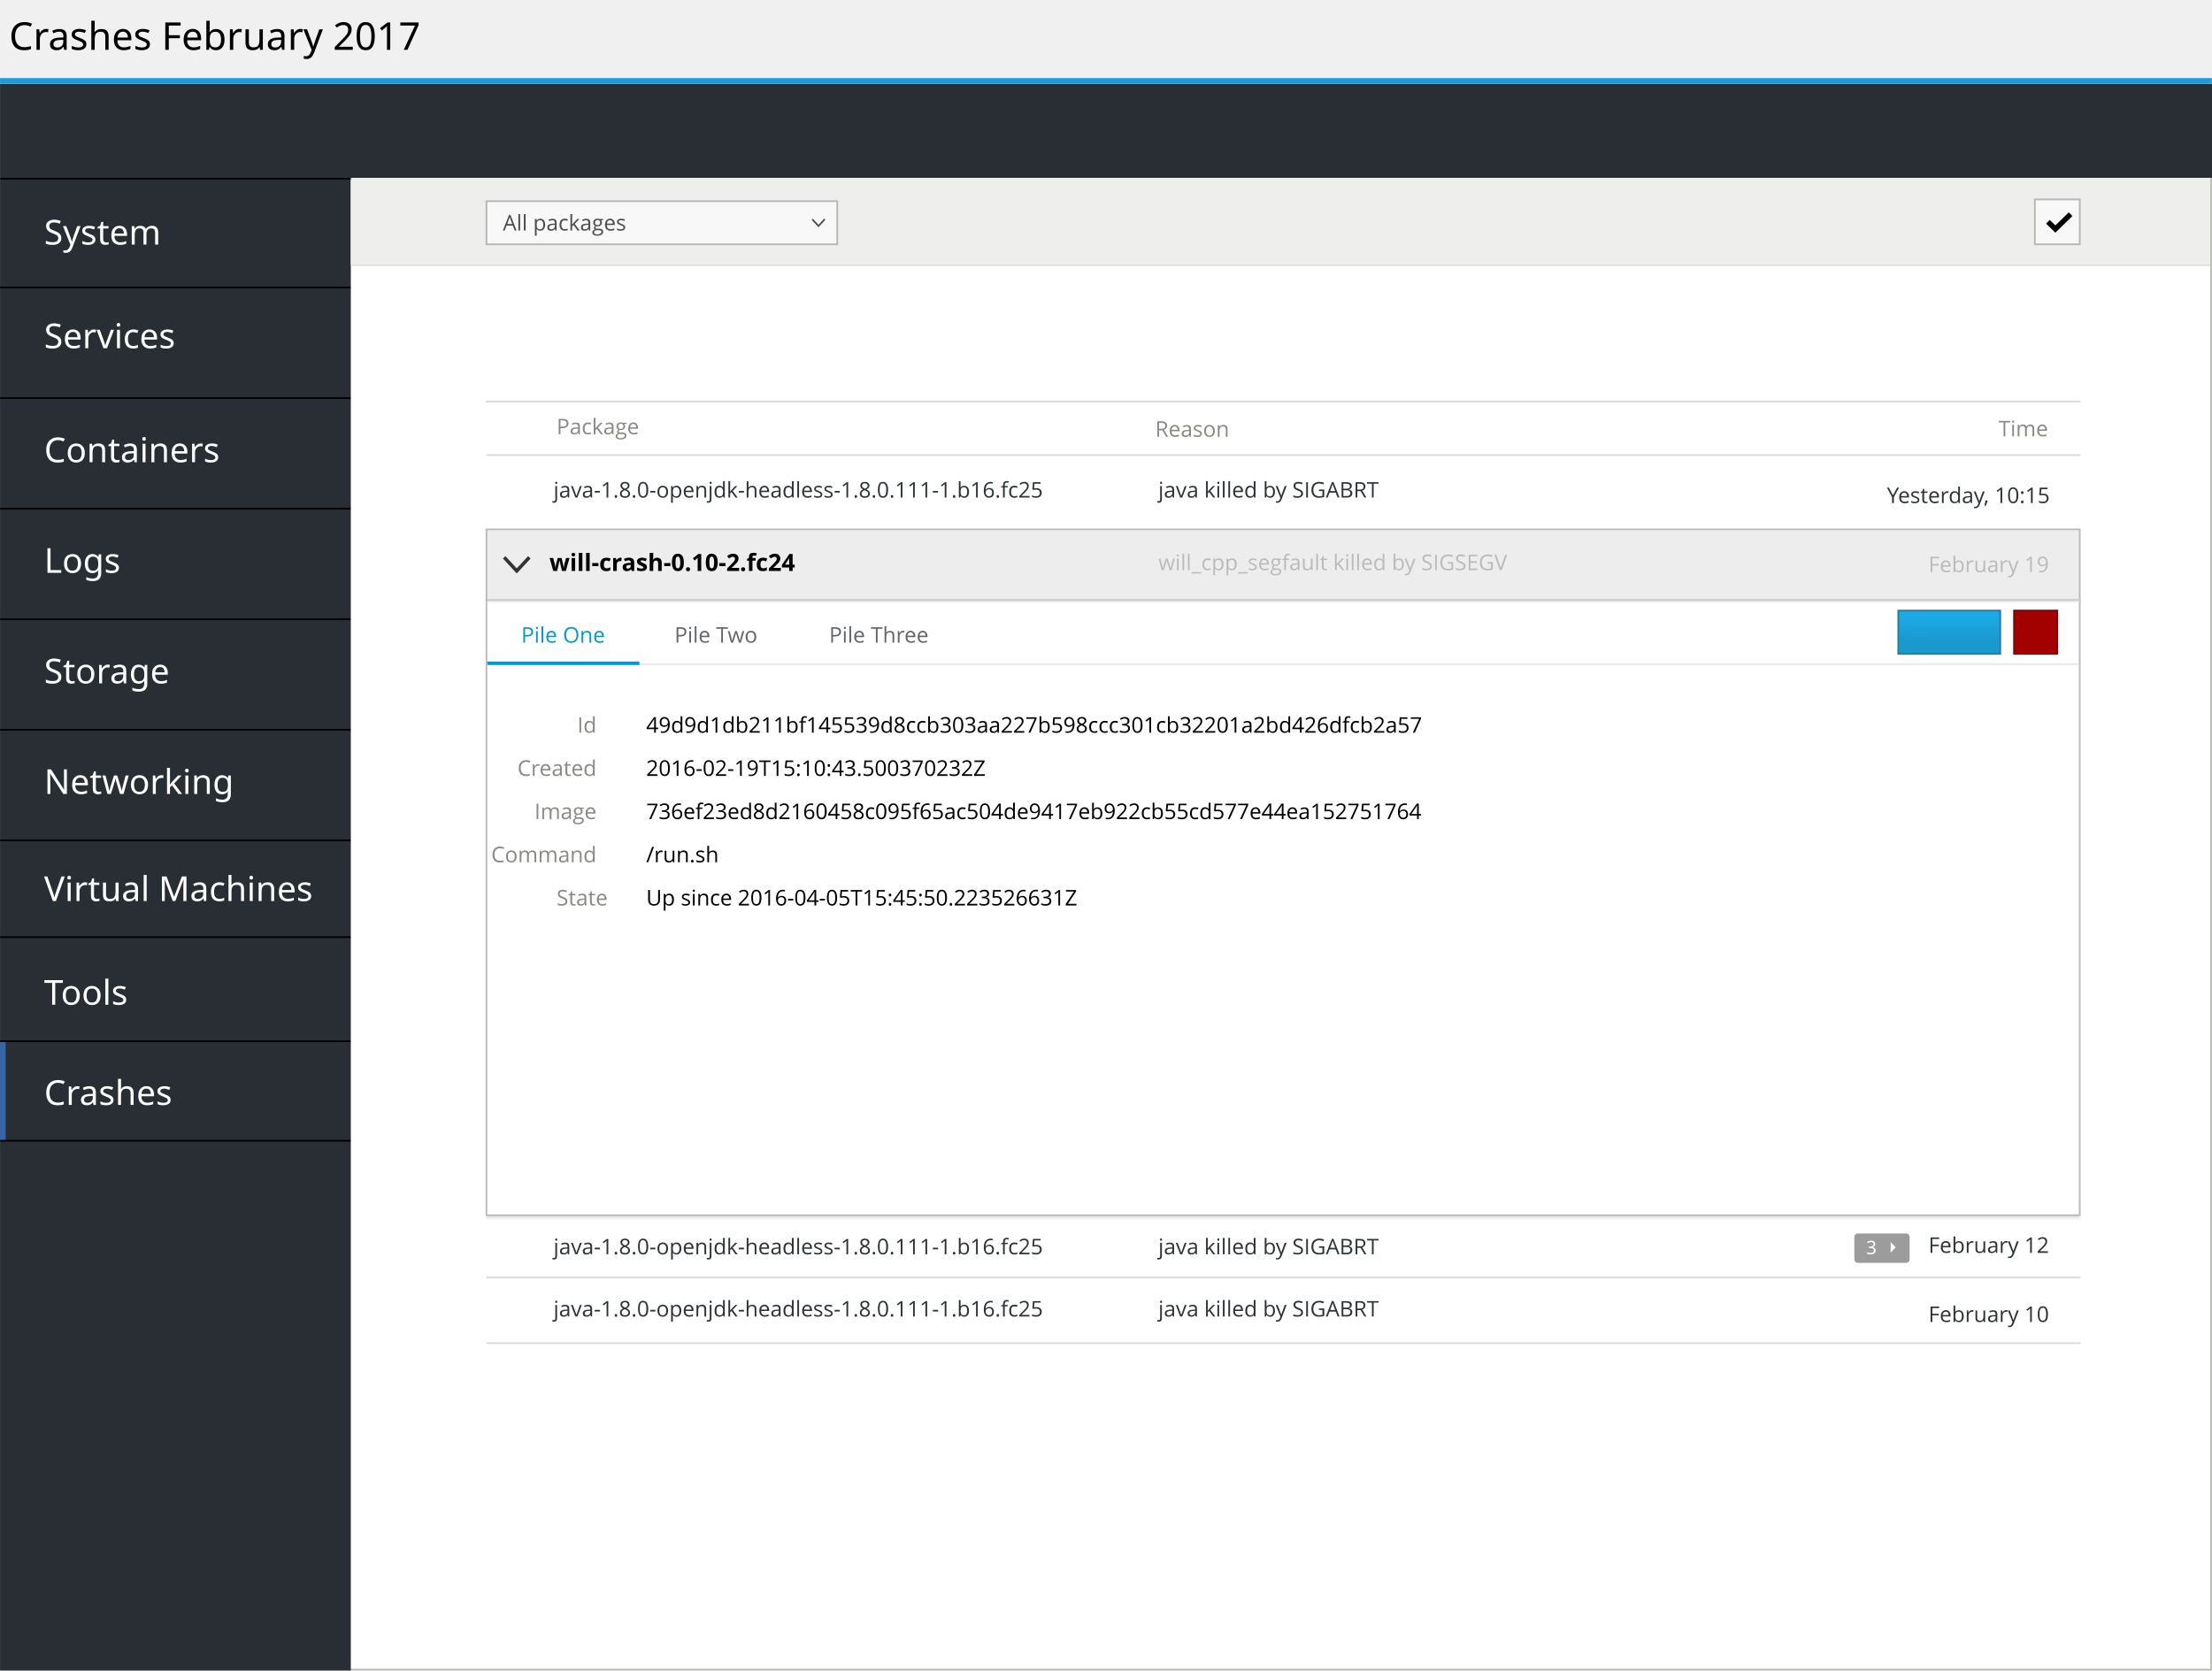
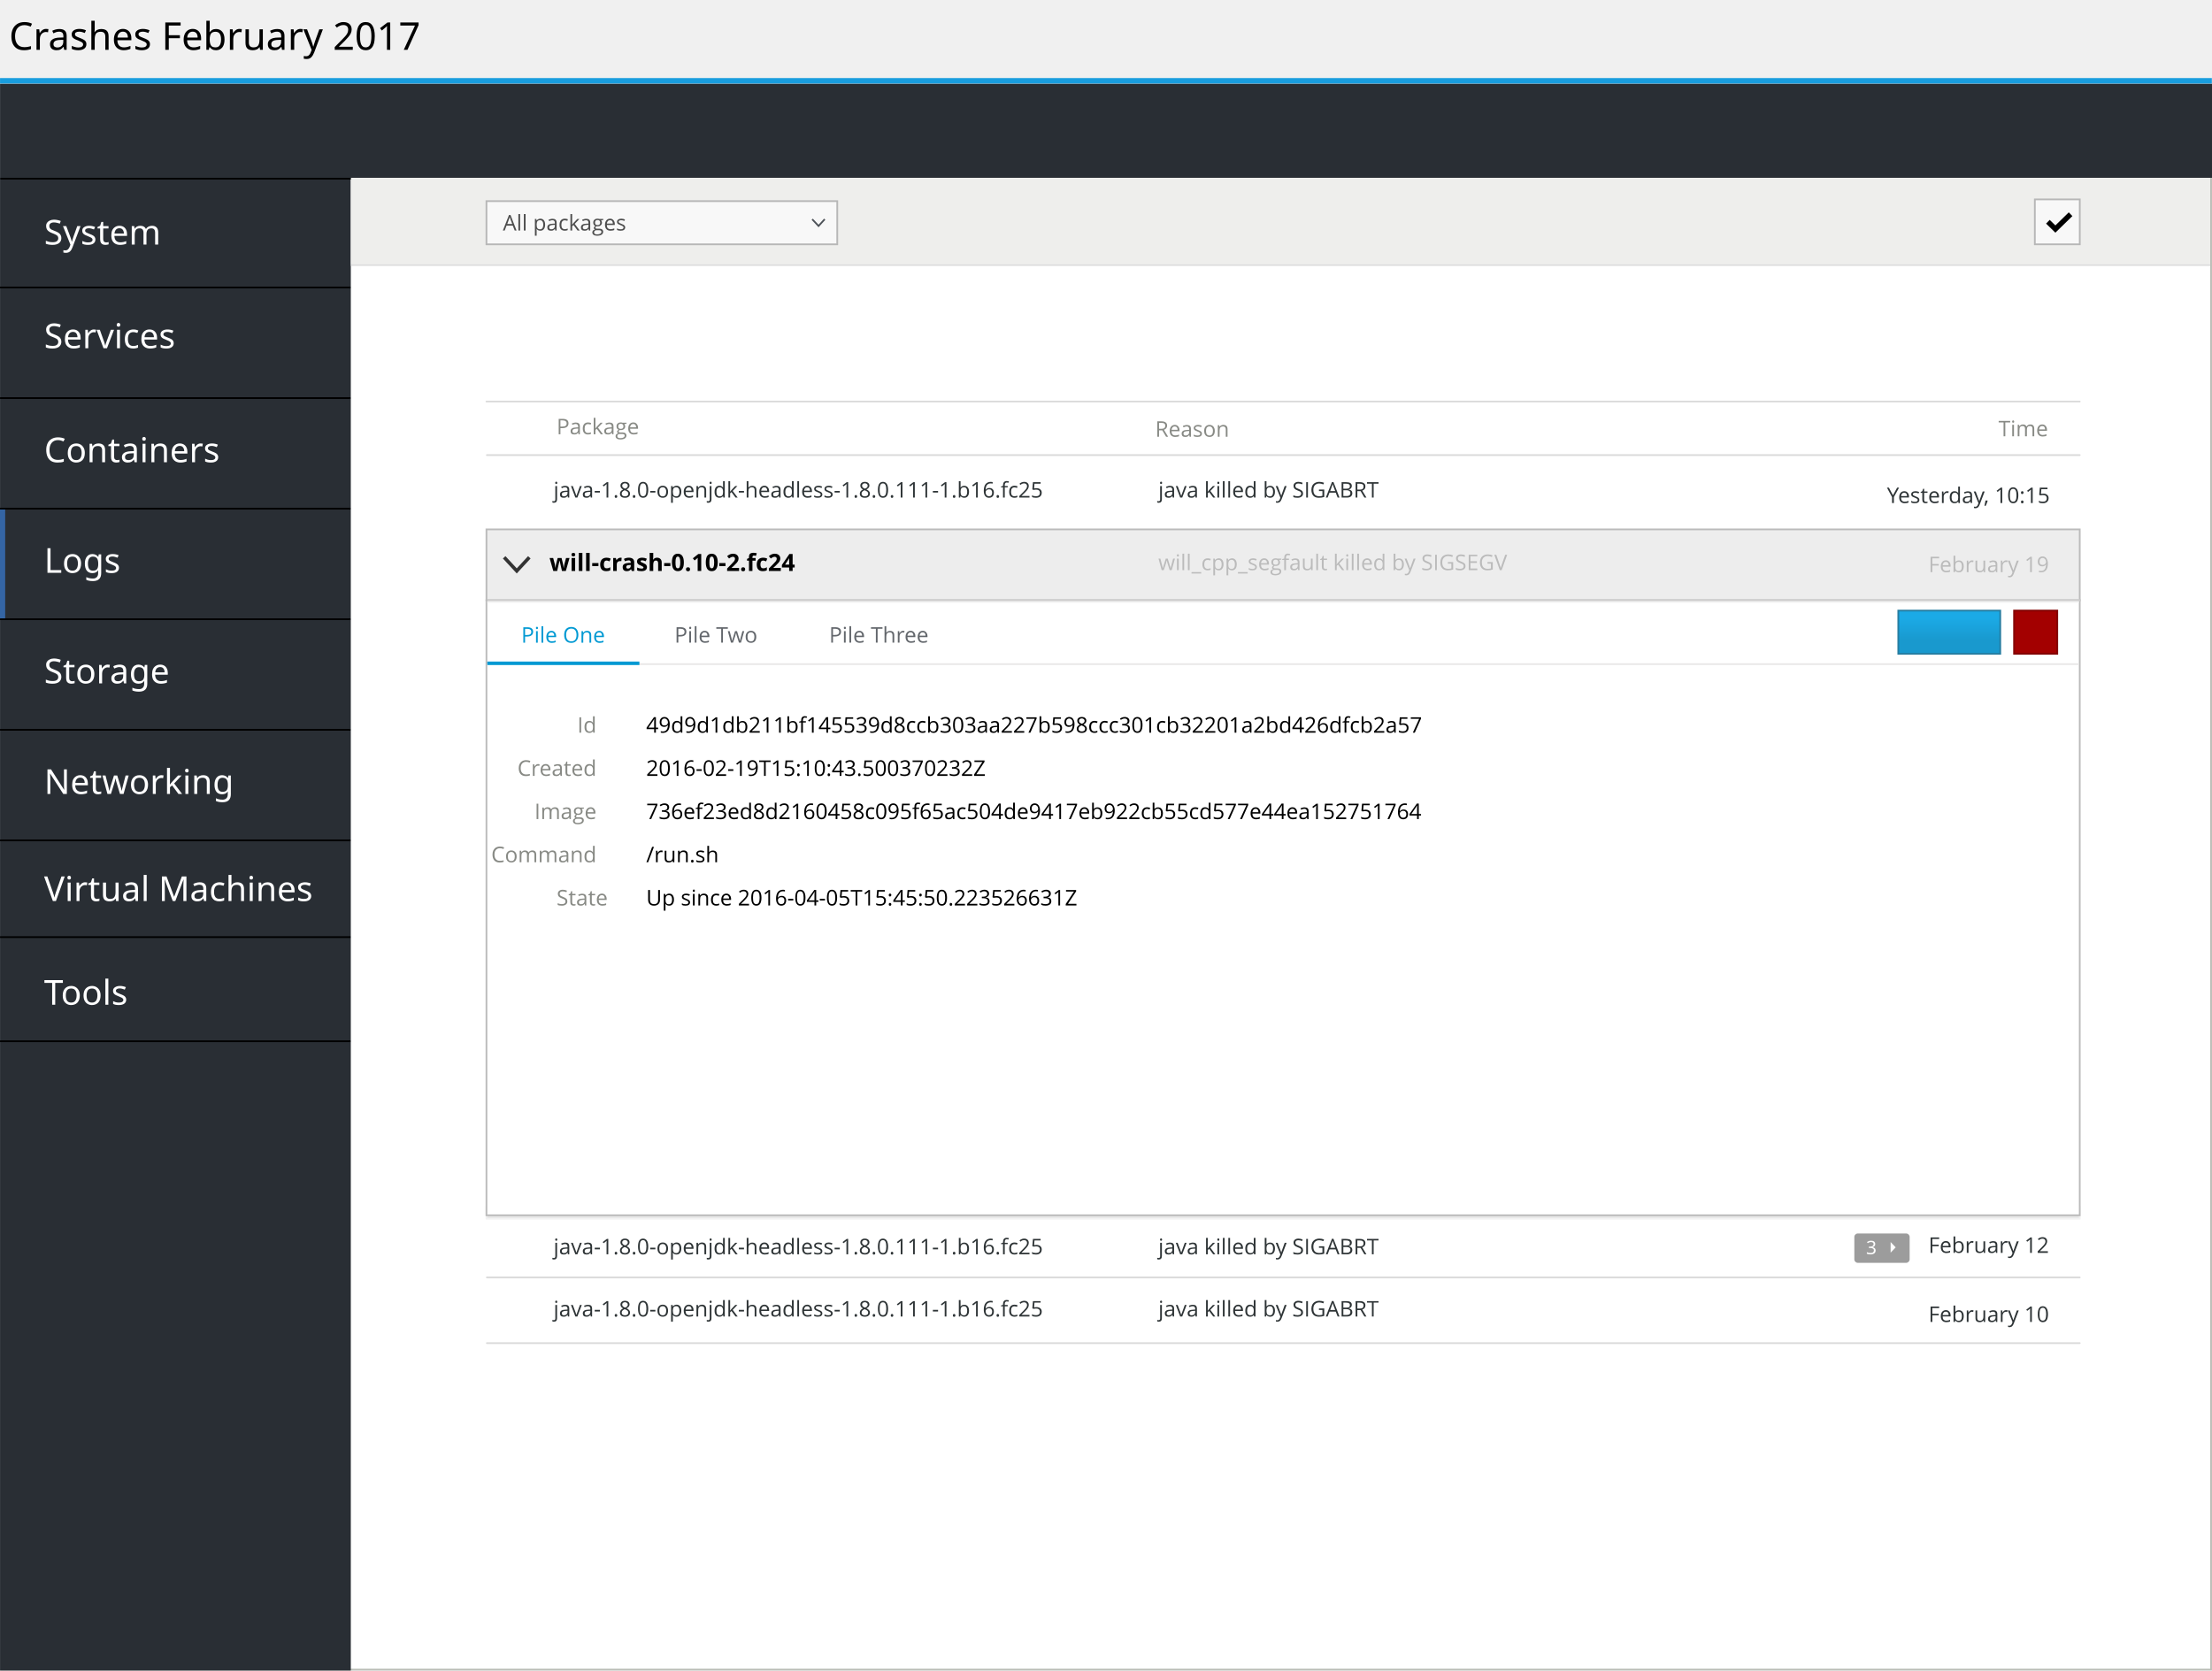
<svg xmlns="http://www.w3.org/2000/svg" xmlns:xlink="http://www.w3.org/1999/xlink" width="1280.033" height="966.915" viewBox="0 0 338.676 255.83" version="1.1" id="svg7385">
  <defs id="defs7379">
    <linearGradient y2="1163.362" x2="1133.785" y1="1149.57" x1="1133.785" gradientTransform="matrix(1.082493,0,0,0.2449846,-1217.349,-201.7728)" gradientUnits="userSpaceOnUse" id="linearGradient8099-6-7" xlink:href="#linearGradient8076-9" />
    <linearGradient id="linearGradient8076-9">
      <stop style="stop-color:#f8f8f8;stop-opacity:1" offset="0" id="stop6906" />
      <stop style="stop-color:#eeeeee;stop-opacity:1" offset="1" id="stop6908" />
    </linearGradient>
    <linearGradient id="Destructive">
      <stop style="stop-color:#c82929;stop-opacity:1" offset="0" id="stop8078-2-4" />
      <stop style="stop-color:#a30000;stop-opacity:1" offset="1" id="stop8080-9-9" />
    </linearGradient>
    <linearGradient xlink:href="#Destructive" id="linearGradient8393" gradientUnits="userSpaceOnUse" gradientTransform="matrix(0.5952381,0,0,0.9259259,131.3537,-3171.439)" x1="1133.785" y1="1149.57" x2="1133.785" y2="1163.362" />
    <linearGradient y2="1278.95" x2="1411.07" y1="1262.533" x1="1410.986" gradientTransform="matrix(0.5606647,0,0,0.2450155,-591.0871,-228.5244)" gradientUnits="userSpaceOnUse" id="linearGradient8099-8" xlink:href="#linearGradient8076-9" />
    <linearGradient xlink:href="#linearGradient8076" id="linearGradient8082" x1="1133.785" y1="1149.57" x2="1133.785" y2="1163.362" gradientUnits="userSpaceOnUse" gradientTransform="matrix(0.371674,0,0,0.2450155,-113.0447,-192.5393)" />
    <linearGradient id="linearGradient8076">
      <stop style="stop-color:#1baae6;stop-opacity:1" offset="0" id="stop8078" />
      <stop style="stop-color:#1999ce;stop-opacity:1" offset="1" id="stop8080" />
    </linearGradient>
  </defs>
  <g id="layer1" transform="translate(-8.311063,5.539784)">
    <rect y="6.415" x="8.317" height="0.851" width="338.648" id="rect10359-1-3-2-9-9-0" style="color:#000000;display:inline;overflow:visible;visibility:visible;fill:#199dde;fill-opacity:1;fill-rule:nonzero;stroke:none;stroke-width:0.282;marker:none;enable-background:accumulate" />
    <rect y="21.707" x="8.311" height="0.27" width="338.654" id="rect10897-0-7-1-0-7-9-8" style="color:#000000;display:inline;overflow:visible;visibility:visible;fill:#dddddd;fill-opacity:1;fill-rule:nonzero;stroke:none;stroke-width:0.282;marker:none;enable-background:accumulate" />
    <rect y="7.297" x="8.32" height="14.393" width="338.667" id="rect10887-8-2-9-9-7-3" style="color:#000000;display:inline;overflow:visible;visibility:visible;fill:#292e34;fill-opacity:1;fill-rule:nonzero;stroke:none;stroke-width:0.282;marker:none;enable-background:accumulate" />
    <rect y="21.831" x="8.452" height="228.318" width="338.393" id="rect18273-5-45-6-3-7-1" style="color:#000000;display:inline;overflow:visible;visibility:visible;fill:#ffffff;fill-opacity:1;stroke:#babdb6;stroke-width:0.265;marker:none;enable-background:accumulate;stroke-miterlimit:4;stroke-dasharray:none" />
    <text xml:space="preserve" style="font-style:normal;font-weight:normal;font-size:5.861px;line-height:125%;font-family:Sans;letter-spacing:0px;word-spacing:0px;fill:#000000;fill-opacity:1;stroke:none;stroke-width:0.282px;stroke-linecap:butt;stroke-linejoin:miter;stroke-opacity:1" x="9.695" y="2.088" id="text9162-5-2-7">
      <tspan style="stroke-width:0.282px" id="tspan9164-6-4-1" x="9.695" y="2.088">Crashes February 2017</tspan>
    </text>
    <rect style="color:#000000;clip-rule:nonzero;display:inline;overflow:visible;visibility:visible;opacity:1;isolation:auto;mix-blend-mode:normal;color-interpolation:sRGB;color-interpolation-filters:linearRGB;solid-color:#000000;solid-opacity:1;fill:#292e34;fill-opacity:1;fill-rule:nonzero;stroke:none;stroke-width:0.265;stroke-linecap:round;stroke-linejoin:round;stroke-miterlimit:4;stroke-dasharray:none;stroke-dashoffset:0;stroke-opacity:1;color-rendering:auto;image-rendering:auto;shape-rendering:auto;text-rendering:auto;enable-background:accumulate" id="rect4801-3-6-70-7-1" width="53.702" height="228.6" x="8.32" y="21.69" />
    <rect style="color:#000000;clip-rule:nonzero;display:inline;overflow:visible;visibility:visible;opacity:1;isolation:auto;mix-blend-mode:normal;color-interpolation:sRGB;color-interpolation-filters:linearRGB;solid-color:#000000;solid-opacity:1;fill:#000000;fill-opacity:1;fill-rule:nonzero;stroke:none;stroke-width:0.265;stroke-linecap:round;stroke-linejoin:round;stroke-miterlimit:4;stroke-dasharray:none;stroke-dashoffset:0;stroke-opacity:1;color-rendering:auto;image-rendering:auto;shape-rendering:auto;text-rendering:auto;enable-background:accumulate" id="rect4848-3-2-5" width="53.653" height="0.265" x="8.32" y="38.359" />
    <rect style="color:#000000;clip-rule:nonzero;display:inline;overflow:visible;visibility:visible;opacity:1;isolation:auto;mix-blend-mode:normal;color-interpolation:sRGB;color-interpolation-filters:linearRGB;solid-color:#000000;solid-opacity:1;fill:#000000;fill-opacity:1;fill-rule:nonzero;stroke:none;stroke-width:0.265;stroke-linecap:round;stroke-linejoin:round;stroke-miterlimit:4;stroke-dasharray:none;stroke-dashoffset:0;stroke-opacity:1;color-rendering:auto;image-rendering:auto;shape-rendering:auto;text-rendering:auto;enable-background:accumulate" id="rect4848-5-6-0-5" width="53.653" height="0.265" x="8.32" y="55.292" />
    <rect style="color:#000000;clip-rule:nonzero;display:inline;overflow:visible;visibility:visible;opacity:1;isolation:auto;mix-blend-mode:normal;color-interpolation:sRGB;color-interpolation-filters:linearRGB;solid-color:#000000;solid-opacity:1;fill:#000000;fill-opacity:1;fill-rule:nonzero;stroke:none;stroke-width:0.265;stroke-linecap:round;stroke-linejoin:round;stroke-miterlimit:4;stroke-dasharray:none;stroke-dashoffset:0;stroke-opacity:1;color-rendering:auto;image-rendering:auto;shape-rendering:auto;text-rendering:auto;enable-background:accumulate" id="rect4848-5-3-0-2-4" width="53.653" height="0.265" x="8.32" y="72.225" />
    <rect style="color:#000000;clip-rule:nonzero;display:inline;overflow:visible;visibility:visible;opacity:1;isolation:auto;mix-blend-mode:normal;color-interpolation:sRGB;color-interpolation-filters:linearRGB;solid-color:#000000;solid-opacity:1;fill:#000000;fill-opacity:1;fill-rule:nonzero;stroke:none;stroke-width:0.265;stroke-linecap:round;stroke-linejoin:round;stroke-miterlimit:4;stroke-dasharray:none;stroke-dashoffset:0;stroke-opacity:1;color-rendering:auto;image-rendering:auto;shape-rendering:auto;text-rendering:auto;enable-background:accumulate" id="rect4848-56-6-3-7" width="53.653" height="0.265" x="8.32" y="89.159" />
    <rect style="color:#000000;clip-rule:nonzero;display:inline;overflow:visible;visibility:visible;opacity:1;isolation:auto;mix-blend-mode:normal;color-interpolation:sRGB;color-interpolation-filters:linearRGB;solid-color:#000000;solid-opacity:1;fill:#000000;fill-opacity:1;fill-rule:nonzero;stroke:none;stroke-width:0.265;stroke-linecap:round;stroke-linejoin:round;stroke-miterlimit:4;stroke-dasharray:none;stroke-dashoffset:0;stroke-opacity:1;color-rendering:auto;image-rendering:auto;shape-rendering:auto;text-rendering:auto;enable-background:accumulate" id="rect4848-5-2-2-7-6" width="53.653" height="0.265" x="8.32" y="106.092" />
    <rect style="color:#000000;clip-rule:nonzero;display:inline;overflow:visible;visibility:visible;opacity:1;isolation:auto;mix-blend-mode:normal;color-interpolation:sRGB;color-interpolation-filters:linearRGB;solid-color:#000000;solid-opacity:1;fill:#000000;fill-opacity:1;fill-rule:nonzero;stroke:none;stroke-width:0.265;stroke-linecap:round;stroke-linejoin:round;stroke-miterlimit:4;stroke-dasharray:none;stroke-dashoffset:0;stroke-opacity:1;color-rendering:auto;image-rendering:auto;shape-rendering:auto;text-rendering:auto;enable-background:accumulate" id="rect4848-5-3-9-6-5-5" width="53.653" height="0.265" x="8.32" y="123.025" />
    <text xml:space="preserve" style="font-style:normal;font-weight:normal;font-size:5.265px;line-height:5.265px;font-family:sans-serif;letter-spacing:0px;word-spacing:0px;fill:#ffffff;fill-opacity:1;stroke:none;stroke-width:0.265px;stroke-linecap:butt;stroke-linejoin:miter;stroke-opacity:1" x="15.063" y="31.912" id="text5101-9-6">
      <tspan id="tspan5099-3-93" x="15.063" y="31.912" style="fill:#ffffff;stroke-width:0.265px">System</tspan>
    </text>
    <text xml:space="preserve" style="font-style:normal;font-weight:normal;font-size:5.265px;line-height:5.265px;font-family:sans-serif;letter-spacing:0px;word-spacing:0px;fill:#ffffff;fill-opacity:1;stroke:none;stroke-width:0.265px;stroke-linecap:butt;stroke-linejoin:miter;stroke-opacity:1" x="15.063" y="47.787" id="text5101-9-1-7">
      <tspan id="tspan5099-3-9-4" x="15.063" y="47.787" style="fill:#ffffff;stroke-width:0.265px">Services</tspan>
    </text>
    <text xml:space="preserve" style="font-style:normal;font-weight:normal;font-size:5.265px;line-height:5.265px;font-family:sans-serif;letter-spacing:0px;word-spacing:0px;fill:#ffffff;fill-opacity:1;stroke:none;stroke-width:0.265px;stroke-linecap:butt;stroke-linejoin:miter;stroke-opacity:1" x="15.063" y="65.25" id="text5101-9-1-4-5">
      <tspan id="tspan5099-3-9-7-2" x="15.063" y="65.25" style="fill:#ffffff;stroke-width:0.265px">Containers</tspan>
    </text>
    <text xml:space="preserve" style="font-style:normal;font-weight:normal;font-size:5.265px;line-height:5.265px;font-family:sans-serif;letter-spacing:0px;word-spacing:0px;fill:#ffffff;fill-opacity:1;stroke:none;stroke-width:0.265px;stroke-linecap:butt;stroke-linejoin:miter;stroke-opacity:1" x="15.063" y="82.183" id="text5101-9-1-4-8-54">
      <tspan id="tspan5099-3-9-7-4-7" x="15.063" y="82.183" style="fill:#ffffff;stroke-width:0.265px">Logs</tspan>
    </text>
    <text xml:space="preserve" style="font-style:normal;font-weight:normal;font-size:5.265px;line-height:5.265px;font-family:sans-serif;letter-spacing:0px;word-spacing:0px;fill:#ffffff;fill-opacity:1;stroke:none;stroke-width:0.265px;stroke-linecap:butt;stroke-linejoin:miter;stroke-opacity:1" x="15.063" y="99.117" id="text5101-9-1-4-8-5-4">
      <tspan id="tspan5099-3-9-7-4-0-4" x="15.063" y="99.117" style="fill:#ffffff;stroke-width:0.265px">Storage</tspan>
    </text>
    <text xml:space="preserve" style="font-style:normal;font-weight:normal;font-size:5.265px;line-height:5.265px;font-family:sans-serif;letter-spacing:0px;word-spacing:0px;fill:#ffffff;fill-opacity:1;stroke:none;stroke-width:0.265px;stroke-linecap:butt;stroke-linejoin:miter;stroke-opacity:1" x="15.063" y="116.05" id="text5101-9-1-4-8-5-3-30">
      <tspan id="tspan5099-3-9-7-4-0-6-7" x="15.063" y="116.05" style="fill:#ffffff;stroke-width:0.265px">Networking</tspan>
    </text>
    <rect style="color:#000000;clip-rule:nonzero;display:inline;overflow:visible;visibility:visible;opacity:1;isolation:auto;mix-blend-mode:normal;color-interpolation:sRGB;color-interpolation-filters:linearRGB;solid-color:#000000;solid-opacity:1;fill:#000000;fill-opacity:1;fill-rule:nonzero;stroke:none;stroke-width:0.265;stroke-linecap:round;stroke-linejoin:round;stroke-miterlimit:4;stroke-dasharray:none;stroke-dashoffset:0;stroke-opacity:1;color-rendering:auto;image-rendering:auto;shape-rendering:auto;text-rendering:auto;enable-background:accumulate" id="rect4848-56-6-3-1-8" width="53.653" height="0.265" x="8.32" y="137.842" />
    <text xml:space="preserve" style="font-style:normal;font-weight:normal;font-size:5.265px;line-height:5.265px;font-family:sans-serif;letter-spacing:0px;word-spacing:0px;fill:#ffffff;fill-opacity:1;stroke:none;stroke-width:0.265px;stroke-linecap:butt;stroke-linejoin:miter;stroke-opacity:1" x="15.063" y="132.454" id="text5101-9-1-4-8-5-3-3-8">
      <tspan id="tspan5099-3-9-7-4-0-6-2-8" x="15.063" y="132.454" style="fill:#ffffff;stroke-width:0.265px">Virtual Machines</tspan>
    </text>
    <text xml:space="preserve" style="font-style:normal;font-weight:normal;font-size:5.265px;line-height:5.265px;font-family:sans-serif;letter-spacing:0px;word-spacing:0px;fill:#ffffff;fill-opacity:1;stroke:none;stroke-width:0.265px;stroke-linecap:butt;stroke-linejoin:miter;stroke-opacity:1" x="15.063" y="148.329" id="text5101-9-1-4-8-5-3-3-0-4">
      <tspan id="tspan5099-3-9-7-4-0-6-2-6-3" x="15.063" y="148.329" style="fill:#ffffff;stroke-width:0.265px">Tools</tspan>
    </text>
    <rect style="color:#000000;clip-rule:nonzero;display:inline;overflow:visible;visibility:visible;opacity:1;isolation:auto;mix-blend-mode:normal;color-interpolation:sRGB;color-interpolation-filters:linearRGB;solid-color:#000000;solid-opacity:1;fill:#000000;fill-opacity:1;fill-rule:nonzero;stroke:none;stroke-width:0.265;stroke-linecap:round;stroke-linejoin:round;stroke-miterlimit:4;stroke-dasharray:none;stroke-dashoffset:0;stroke-opacity:1;color-rendering:auto;image-rendering:auto;shape-rendering:auto;text-rendering:auto;enable-background:accumulate" id="rect4848-56-6-3-1-8-3" width="53.653" height="0.265" x="8.32" y="153.788" />
-     <text xml:space="preserve" style="font-style:normal;font-weight:normal;font-size:5.265px;line-height:5.265px;font-family:sans-serif;letter-spacing:0px;word-spacing:0px;fill:#ffffff;fill-opacity:1;stroke:none;stroke-width:0.265px;stroke-linecap:butt;stroke-linejoin:miter;stroke-opacity:1" x="15.063" y="163.675" id="text5101-9-1-4-8-5-3-3-0-4-6">
-       <tspan id="tspan5099-3-9-7-4-0-6-2-6-3-7" x="15.063" y="163.675" style="fill:#ffffff;stroke-width:0.265px">Crashes</tspan>
-     </text>
-     <rect style="color:#000000;clip-rule:nonzero;display:inline;overflow:visible;visibility:visible;opacity:1;isolation:auto;mix-blend-mode:normal;color-interpolation:sRGB;color-interpolation-filters:linearRGB;solid-color:#000000;solid-opacity:1;fill:#000000;fill-opacity:1;fill-rule:nonzero;stroke:none;stroke-width:0.265;stroke-linecap:round;stroke-linejoin:round;stroke-miterlimit:4;stroke-dasharray:none;stroke-dashoffset:0;stroke-opacity:1;color-rendering:auto;image-rendering:auto;shape-rendering:auto;text-rendering:auto;enable-background:accumulate" id="rect4848-56-6-3-1-8-3-5" width="53.653" height="0.265" x="8.32" y="169.028" />
-     <rect style="color:#000000;clip-rule:nonzero;display:inline;overflow:visible;visibility:visible;opacity:1;isolation:auto;mix-blend-mode:normal;color-interpolation:sRGB;color-interpolation-filters:linearRGB;solid-color:#000000;solid-opacity:1;fill:#3465a4;fill-opacity:1;fill-rule:nonzero;stroke:none;stroke-width:0.529;stroke-linecap:round;stroke-linejoin:round;stroke-miterlimit:4;stroke-dasharray:none;stroke-dashoffset:0;stroke-opacity:1;color-rendering:auto;image-rendering:auto;shape-rendering:auto;text-rendering:auto;enable-background:accumulate" id="rect6993" width="0.848" height="14.958" x="8.318" y="154.052" />
+     <rect style="color:#000000;clip-rule:nonzero;display:inline;overflow:visible;visibility:visible;opacity:1;isolation:auto;mix-blend-mode:normal;color-interpolation:sRGB;color-interpolation-filters:linearRGB;solid-color:#000000;solid-opacity:1;fill:#3465a4;fill-opacity:1;fill-rule:nonzero;stroke:none;stroke-width:0.529;stroke-linecap:round;stroke-linejoin:round;stroke-miterlimit:4;stroke-dasharray:none;stroke-dashoffset:0;stroke-opacity:1;color-rendering:auto;image-rendering:auto;shape-rendering:auto;text-rendering:auto;enable-background:accumulate" id="rect6993" width="0.794" height="16.669" x="8.311" y="72.49" />
    <path style="color:#000000;clip-rule:nonzero;display:inline;overflow:visible;visibility:visible;opacity:1;isolation:auto;mix-blend-mode:normal;color-interpolation:sRGB;color-interpolation-filters:linearRGB;solid-color:#000000;solid-opacity:1;fill:none;fill-opacity:1;fill-rule:nonzero;stroke:#dadada;stroke-width:0.265;stroke-linecap:round;stroke-linejoin:round;stroke-miterlimit:4;stroke-dasharray:none;stroke-dashoffset:0;stroke-opacity:1;marker:none;color-rendering:auto;image-rendering:auto;shape-rendering:auto;text-rendering:auto;enable-background:accumulate" d="M 82.855,64.155 H 326.735" id="path4302-0-3-8" />
    <text id="text4321-2-9-1" y="60.962" x="93.522" style="font-style:normal;font-variant:normal;font-weight:normal;font-stretch:normal;font-size:3.307px;line-height:125%;font-family:'open sans';-inkscape-font-specification:'open sans, Normal';text-align:start;letter-spacing:0px;word-spacing:0px;writing-mode:lr-tb;text-anchor:start;fill:#888a85;fill-opacity:1;stroke:none;stroke-width:0.265px;stroke-linecap:butt;stroke-linejoin:miter;stroke-opacity:1" xml:space="preserve">
      <tspan y="60.962" x="93.522" id="tspan4323-7-3-2" style="fill:#888a85;stroke-width:0.265px">Package</tspan>
    </text>
    <text xml:space="preserve" style="font-style:normal;font-variant:normal;font-weight:normal;font-stretch:normal;font-size:3.307px;line-height:125%;font-family:'open sans';-inkscape-font-specification:'open sans, Normal';text-align:start;letter-spacing:0px;word-spacing:0px;writing-mode:lr-tb;text-anchor:start;fill:#888a85;fill-opacity:1;stroke:none;stroke-width:0.265px;stroke-linecap:butt;stroke-linejoin:miter;stroke-opacity:1" x="185.176" y="61.343" id="text4325-9-7-9">
      <tspan id="tspan4327-3-8-5" x="185.176" y="61.343" style="fill:#888a85;stroke-width:0.265px">Reason</tspan>
    </text>
    <path id="path4401-6-0-9" d="M 82.792,55.953 H 326.735" style="color:#000000;clip-rule:nonzero;display:inline;overflow:visible;visibility:visible;opacity:1;isolation:auto;mix-blend-mode:normal;color-interpolation:sRGB;color-interpolation-filters:linearRGB;solid-color:#000000;solid-opacity:1;fill:none;fill-opacity:1;fill-rule:nonzero;stroke:#dadada;stroke-width:0.265;stroke-linecap:round;stroke-linejoin:round;stroke-miterlimit:4;stroke-dasharray:none;stroke-dashoffset:0;stroke-opacity:1;marker:none;color-rendering:auto;image-rendering:auto;shape-rendering:auto;text-rendering:auto;enable-background:accumulate" />
    <text id="text4450-3-8-1" y="61.275" x="314.292" style="font-style:normal;font-variant:normal;font-weight:normal;font-stretch:normal;font-size:3.307px;line-height:125%;font-family:'open sans';-inkscape-font-specification:'open sans, Normal';text-align:start;letter-spacing:0px;word-spacing:0px;writing-mode:lr-tb;text-anchor:start;fill:#888a85;fill-opacity:1;stroke:none;stroke-width:0.265px;stroke-linecap:butt;stroke-linejoin:miter;stroke-opacity:1" xml:space="preserve">
      <tspan y="61.275" x="314.292" id="tspan4452-4-3-5" style="fill:#888a85;stroke-width:0.265px">Time</tspan>
    </text>
    <rect style="opacity:1;fill:#eeeeec;fill-opacity:1;stroke:none;stroke-width:0.265;stroke-linecap:butt;stroke-linejoin:miter;stroke-miterlimit:4;stroke-dasharray:none;stroke-opacity:1" id="rect5118-56" width="284.692" height="13.229" x="62.021" y="21.69" />
    <rect style="color:#000000;display:inline;overflow:visible;visibility:visible;fill:url(#linearGradient8099-6-7);fill-opacity:1;fill-rule:nonzero;stroke:#b7b7b7;stroke-width:0.265;stroke-miterlimit:4;stroke-dasharray:none;stroke-opacity:1;marker:none;enable-background:accumulate" id="rect8074-5-6" width="53.71" height="6.615" x="82.791" y="25.262" />
    <path id="path3567" d="m 132.666,28.035 0.972,1.035 0.946,-1.044" style="fill:none;stroke:#4d5258;stroke-width:0.265;stroke-linecap:butt;stroke-linejoin:miter;stroke-miterlimit:4;stroke-dasharray:none;stroke-opacity:1" />
    <text xml:space="preserve" style="font-style:normal;font-variant:normal;font-weight:normal;font-stretch:normal;font-size:3.307px;line-height:125%;font-family:'open sans';-inkscape-font-specification:'open sans, Normal';text-align:start;letter-spacing:0px;word-spacing:0px;writing-mode:lr-tb;text-anchor:start;fill:#4d4d4d;fill-opacity:1;stroke:none;stroke-width:0.265px;stroke-linecap:butt;stroke-linejoin:miter;stroke-opacity:1" x="85.305" y="29.759" id="text4325-3">
      <tspan id="tspan4327-7" x="85.305" y="29.759" style="stroke-width:0.265px">All packages</tspan>
    </text>
    <rect style="color:#000000;clip-rule:nonzero;display:inline;overflow:visible;visibility:visible;opacity:1;isolation:auto;mix-blend-mode:normal;color-interpolation:sRGB;color-interpolation-filters:linearRGB;solid-color:#000000;solid-opacity:1;fill:#dddddd;fill-opacity:1;fill-rule:nonzero;stroke:none;stroke-width:0.265;stroke-linecap:round;stroke-linejoin:round;stroke-miterlimit:4;stroke-dasharray:none;stroke-dashoffset:0;stroke-opacity:1;color-rendering:auto;image-rendering:auto;shape-rendering:auto;text-rendering:auto;enable-background:accumulate" id="rect8268" width="284.692" height="0.265" x="62.021" y="34.919" />
    <rect style="color:#000000;clip-rule:nonzero;display:inline;overflow:visible;visibility:visible;opacity:1;isolation:auto;mix-blend-mode:normal;color-interpolation:sRGB;color-interpolation-filters:linearRGB;solid-color:#000000;solid-opacity:1;fill:#e6e6e6;fill-opacity:1;fill-rule:nonzero;stroke:#f2f2f2;stroke-width:0.265;stroke-linecap:round;stroke-linejoin:round;stroke-miterlimit:4;stroke-dasharray:none;stroke-dashoffset:0;stroke-opacity:1;marker:none;color-rendering:auto;image-rendering:auto;shape-rendering:auto;text-rendering:auto;enable-background:accumulate" id="rect6742-0-1" width="243.946" height="1.858" x="82.791" y="179.243" ry="0" rx="0" />
    <rect style="opacity:1;fill:#ffffff;fill-opacity:1;stroke:#bbbbbb;stroke-width:0.265;stroke-linecap:butt;stroke-linejoin:miter;stroke-miterlimit:4;stroke-dasharray:none;stroke-opacity:1" id="rect7749-1-3-7-2" width="243.946" height="94.192" x="82.791" y="86.38" />
    <rect style="opacity:1;fill:#ededed;fill-opacity:1;stroke:#bbbbbb;stroke-width:0.265;stroke-linecap:butt;stroke-linejoin:miter;stroke-miterlimit:4;stroke-dasharray:none;stroke-opacity:1" id="rect7749-1-3-70" width="243.946" height="10.848" x="82.791" y="75.532" />
    <text id="text4324-6-6-9" y="81.901" x="92.429" style="font-style:normal;font-variant:normal;font-weight:normal;font-stretch:normal;font-size:5.292px;line-height:125%;font-family:Overpass;-inkscape-font-specification:Overpass;text-align:start;letter-spacing:0px;word-spacing:0px;writing-mode:lr-tb;text-anchor:start;fill:#000000;fill-opacity:1;stroke:none;stroke-width:0.265px;stroke-linecap:butt;stroke-linejoin:miter;stroke-opacity:1" xml:space="preserve">
      <tspan style="font-style:normal;font-variant:normal;font-weight:bold;font-stretch:normal;font-size:3.638px;font-family:'Open Sans';-inkscape-font-specification:'Open Sans Bold';fill:#000000;stroke-width:0.265px" id="tspan4326-5-0-8" y="81.901" x="92.429">will-crash-0.10-2.fc24</tspan>
    </text>
    <text xml:space="preserve" style="font-style:normal;font-variant:normal;font-weight:normal;font-stretch:normal;font-size:3.307px;line-height:125%;font-family:'open sans';-inkscape-font-specification:'open sans, Normal';text-align:start;letter-spacing:0px;word-spacing:0px;writing-mode:lr-tb;text-anchor:start;fill:#bbbbbb;fill-opacity:1;stroke:none;stroke-width:0.265px;stroke-linecap:butt;stroke-linejoin:miter;stroke-opacity:1" x="185.66" y="81.773" id="text4304-4-0-2-9">
      <tspan id="tspan4306-7-9-9-3" x="185.66" y="81.773" style="stroke-width:0.265px">will_cpp_segfault killed by SIGSEGV</tspan>
    </text>
    <path style="fill:none;fill-rule:evenodd;stroke:#333333;stroke-width:0.529;stroke-linecap:butt;stroke-linejoin:miter;stroke-miterlimit:4;stroke-dasharray:none;stroke-opacity:1" d="m 85.504,79.811 1.926,2.08 1.926,-2.08" id="path4915-7-0-89-5-7-6" />
    <path style="fill:none;fill-rule:evenodd;stroke:#cecdcd;stroke-width:0.265px;stroke-linecap:butt;stroke-linejoin:miter;stroke-opacity:1" d="M 326.869,86.381 H 82.923" id="path8479-2" />
    <path style="fill:none;fill-rule:evenodd;stroke:#f2f2f2;stroke-width:0.265px;stroke-linecap:butt;stroke-linejoin:miter;stroke-opacity:1" d="M 326.605,86.645 H 82.923" id="path8479-3-6" />
    <text xml:space="preserve" style="font-style:normal;font-variant:normal;font-weight:normal;font-stretch:normal;font-size:3.307px;line-height:125%;font-family:'open sans';-inkscape-font-specification:'open sans, Normal';text-align:start;letter-spacing:0px;word-spacing:0px;writing-mode:lr-tb;text-anchor:start;fill:#888a85;fill-opacity:1;stroke:none;stroke-width:0.265px;stroke-linecap:butt;stroke-linejoin:miter;stroke-opacity:1" x="105.661" y="106.667" id="text4304-4-0-2-5-1">
      <tspan id="tspan4306-7-9-9-0-8" x="105.661" y="106.667" style="line-height:200%;text-align:end;text-anchor:end;fill:#888a85;fill-opacity:1;stroke-width:0.265px">Id</tspan>
      <tspan x="105.661" y="113.281" id="tspan8514-7" style="line-height:200%;text-align:end;text-anchor:end;fill:#888a85;fill-opacity:1;stroke-width:0.265px">Created</tspan>
      <tspan x="105.661" y="119.896" id="tspan8516-9" style="line-height:200%;text-align:end;text-anchor:end;fill:#888a85;fill-opacity:1;stroke-width:0.265px">Image</tspan>
      <tspan x="105.661" y="126.511" id="tspan8518-2" style="line-height:200%;text-align:end;text-anchor:end;fill:#888a85;fill-opacity:1;stroke-width:0.265px">Command</tspan>
      <tspan x="105.661" y="133.125" id="tspan8520" style="line-height:200%;text-align:end;text-anchor:end;fill:#888a85;fill-opacity:1;stroke-width:0.265px">State</tspan>
    </text>
    <text xml:space="preserve" style="font-style:normal;font-variant:normal;font-weight:normal;font-stretch:normal;font-size:3.307px;line-height:200%;font-family:'open sans';-inkscape-font-specification:'open sans, Normal';text-align:start;letter-spacing:0px;word-spacing:0px;writing-mode:lr-tb;text-anchor:start;fill:#000000;fill-opacity:1;stroke:none;stroke-width:0.265px;stroke-linecap:butt;stroke-linejoin:miter;stroke-opacity:1" x="107.249" y="106.667" id="text4304-4-0-2-5-2-0">
      <tspan x="107.249" y="106.667" id="tspan8520-3-2" style="line-height:200%;text-align:start;text-anchor:start;stroke-width:0.265px">49d9d1db211bf145539d8ccb303aa227b598ccc301cb32201a2bd426dfcb2a57</tspan>
      <tspan x="107.249" y="113.281" style="line-height:200%;text-align:start;text-anchor:start;stroke-width:0.265px" id="tspan10164-3">2016-02-19T15:10:43.500370232Z</tspan>
      <tspan x="107.249" y="119.896" style="line-height:200%;text-align:start;text-anchor:start;stroke-width:0.265px" id="tspan10166-7">736ef23ed8d2160458c095f65ac504de9417eb922cb55cd577e44ea152751764</tspan>
      <tspan x="107.249" y="126.511" style="line-height:200%;text-align:start;text-anchor:start;stroke-width:0.265px" id="tspan10168">/run.sh</tspan>
      <tspan x="107.249" y="133.125" style="line-height:200%;text-align:start;text-anchor:start;stroke-width:0.265px" id="tspan10170">Up since 2016-04-05T15:45:50.223526631Z</tspan>
    </text>
    <text id="text4763-5" y="92.883" x="88.108" style="font-style:normal;font-variant:normal;font-weight:normal;font-stretch:normal;font-size:3.307px;line-height:125%;font-family:'open sans';-inkscape-font-specification:'open sans';text-align:start;letter-spacing:0px;word-spacing:0px;writing-mode:lr-tb;text-anchor:start;fill:#0099d3;fill-opacity:1;stroke:none;stroke-width:0.265px;stroke-linecap:butt;stroke-linejoin:miter;stroke-opacity:1" xml:space="preserve">
      <tspan y="92.883" x="88.108" id="tspan4765-9" style="stroke-width:0.265px">Pile One</tspan>
    </text>
    <text xml:space="preserve" style="font-style:normal;font-variant:normal;font-weight:normal;font-stretch:normal;font-size:3.307px;line-height:125%;font-family:'open sans';-inkscape-font-specification:'open sans';text-align:start;letter-spacing:0px;word-spacing:0px;writing-mode:lr-tb;text-anchor:start;fill:#63676c;fill-opacity:1;stroke:none;stroke-width:0.265px;stroke-linecap:butt;stroke-linejoin:miter;stroke-opacity:1" x="111.575" y="92.874" id="text4767-2">
      <tspan id="tspan4769-2" x="111.575" y="92.874" style="stroke-width:0.265px">Pile Two</tspan>
    </text>
    <text id="text4771-8" y="92.874" x="135.255" style="font-style:normal;font-variant:normal;font-weight:normal;font-stretch:normal;font-size:3.307px;line-height:125%;font-family:'open sans';-inkscape-font-specification:'open sans';text-align:start;letter-spacing:0px;word-spacing:0px;writing-mode:lr-tb;text-anchor:start;fill:#63676c;fill-opacity:1;stroke:none;stroke-width:0.265px;stroke-linecap:butt;stroke-linejoin:miter;stroke-opacity:1" xml:space="preserve">
      <tspan y="92.874" x="135.255" id="tspan4773-9" style="stroke-width:0.265px">Pile Three</tspan>
    </text>
    <path style="fill:none;fill-rule:evenodd;stroke:#e9e8e8;stroke-width:0.265px;stroke-linecap:butt;stroke-linejoin:miter;stroke-opacity:1" d="M 82.924,96.169 H 326.605" id="path9177-7" />
    <rect style="opacity:1;fill:#0099d3;fill-opacity:1;stroke:none;stroke-width:0.265;stroke-linecap:butt;stroke-linejoin:miter;stroke-miterlimit:4;stroke-dasharray:none;stroke-opacity:1" id="rect9175-3" width="23.283" height="0.529" x="82.924" y="95.773" />
    <g transform="matrix(0.2645833,0,0,0.2645833,34.26418,-19.91338)" style="opacity:1" id="g4657-6">
      <rect y="407.74" x="1067.409" height="25" width="25" id="rect4659-1" style="color:#000000;display:inline;overflow:visible;visibility:visible;fill:url(#linearGradient8393);fill-opacity:1;fill-rule:nonzero;stroke:#820000;stroke-width:1;stroke-opacity:1;marker:none;enable-background:accumulate" />
      <flowRoot transform="translate(820.7,-948.6547)" xml:space="preserve" id="flowRoot4661-2" style="font-style:normal;font-weight:normal;font-size:13.284px;line-height:100%;font-family:Sans;text-align:center;letter-spacing:0px;word-spacing:0px;text-anchor:middle;fill:#000000;fill-opacity:1;stroke:none">
        <flowRegion id="flowRegion4663-9">
          <rect style="line-height:100%;text-align:center;text-anchor:middle;fill:#000000" id="rect4665-3" width="87.713" height="19.071" x="215.407" y="1360.953" />
        </flowRegion>
        <flowPara id="flowPara4667-1" style="font-style:normal;font-variant:normal;font-weight:normal;font-stretch:normal;font-size:15px;line-height:100%;font-family:PatternFlyIcons-webfont;-inkscape-font-specification:PatternFlyIcons-webfont;text-align:center;text-anchor:middle;fill:#ffffff"></flowPara>
      </flowRoot>
    </g>
    <rect style="color:#000000;display:inline;overflow:visible;visibility:visible;fill:url(#linearGradient8082);fill-opacity:1;fill-rule:nonzero;stroke:#267da1;stroke-width:0.265;stroke-opacity:1;marker:none;enable-background:accumulate" id="rect8074" width="15.61" height="6.615" x="298.956" y="87.97" />
    <flowRoot style="font-style:normal;font-weight:normal;font-size:12.5px;line-height:100%;font-family:Sans;text-align:center;letter-spacing:0px;word-spacing:0px;text-anchor:middle;fill:#ffffff;fill-opacity:1;stroke:none;" id="flowRoot6151-5-2-0-1-5-2-6-8-9-7-4-4-7-8-4-8-7-5-6" xml:space="preserve" transform="matrix(0.2645833,0,0,0.2645833,296.1343,87.30836)">
      <flowRegion id="flowRegion6153-9-48-4-43-8-86-2-2-1-5-4-8-2-94-6-9-3-1-5" style="fill:#ffffff;">
        <rect y="9.429" x="-3.559" height="17.571" width="88.184" id="rect6155-9-4-9-3-0-00-9-2-5-94-7-0-4-5-9-5-3-3-3" style="font-size:12.5px;line-height:100%;text-align:center;text-anchor:middle;fill:#ffffff;fill-opacity:1;" />
      </flowRegion>
      <flowPara style="font-style:normal;font-variant:normal;font-weight:normal;font-stretch:normal;font-size:12.5px;line-height:100%;font-family:'Open Sans';-inkscape-font-specification:'Open Sans';text-align:center;text-anchor:middle;fill:#ffffff;fill-opacity:1;" id="flowPara6934-2-4-4-0">Report</flowPara>
    </flowRoot>
    <text id="text4446-6-0-5-8-9" y="82.08" x="303.57" style="font-style:normal;font-variant:normal;font-weight:normal;font-stretch:normal;font-size:3.307px;line-height:125%;font-family:'open sans';-inkscape-font-specification:'open sans, Normal';text-align:start;letter-spacing:0px;word-spacing:0px;writing-mode:lr-tb;text-anchor:start;fill:#bbbbbb;fill-opacity:1;stroke:none;stroke-width:0.265px;stroke-linecap:butt;stroke-linejoin:miter;stroke-opacity:1" xml:space="preserve">
      <tspan y="82.08" x="303.57" id="tspan4448-4-1-5-5-4" style="fill:#bbbbbb;fill-opacity:1;stroke-width:0.265px">February 19</tspan>
    </text>
    <rect style="color:#000000;display:inline;overflow:visible;visibility:visible;fill:url(#linearGradient8099-8);fill-opacity:1;fill-rule:nonzero;stroke:#b7b7b7;stroke-width:0.265;stroke-opacity:1;marker:none;enable-background:accumulate" id="rect8074-5" width="6.879" height="6.879" x="319.864" y="24.997" />
    <path style="fill:none;fill-rule:evenodd;stroke:#000000;stroke-width:0.794;stroke-linecap:butt;stroke-linejoin:miter;stroke-miterlimit:4;stroke-dasharray:none;stroke-opacity:1" d="m 321.861,28.418 1.146,1.119 2.327,-2.271" id="path9283" />
    <text xml:space="preserve" style="font-style:normal;font-variant:normal;font-weight:normal;font-stretch:normal;font-size:3.307px;line-height:125%;font-family:'open sans';-inkscape-font-specification:'open sans, Normal';text-align:start;letter-spacing:0px;word-spacing:0px;writing-mode:lr-tb;text-anchor:start;fill:#2e3436;fill-opacity:1;stroke:none;stroke-width:0.265px;stroke-linecap:butt;stroke-linejoin:miter;stroke-opacity:1;" x="185.66" y="70.66" id="text4304-4-0-2-9-4">
      <tspan id="tspan4306-7-9-9-3-5" x="185.66" y="70.66" style="stroke-width:0.265px;fill:#2e3436;">java killed by SIGABRT</tspan>
    </text>
    <text xml:space="preserve" style="font-style:normal;font-variant:normal;font-weight:normal;font-stretch:normal;font-size:3.307px;line-height:125%;font-family:'open sans';-inkscape-font-specification:'open sans, Normal';text-align:start;letter-spacing:0px;word-spacing:0px;writing-mode:lr-tb;text-anchor:start;fill:#2e3436;fill-opacity:1;stroke:none;stroke-width:0.265px;stroke-linecap:butt;stroke-linejoin:miter;stroke-opacity:1;" x="93.055" y="70.66" id="text4304-4-0-2-9-4-0">
      <tspan id="tspan4306-7-9-9-3-5-3" x="93.055" y="70.66" style="stroke-width:0.265px;fill:#2e3436;">java-1.8.0-openjdk-headless-1.8.0.111-1.b16.fc25</tspan>
    </text>
    <rect style="color:#000000;clip-rule:nonzero;display:inline;overflow:visible;visibility:visible;opacity:1;isolation:auto;mix-blend-mode:normal;color-interpolation:sRGB;color-interpolation-filters:linearRGB;solid-color:#000000;solid-opacity:1;fill:#000000;fill-opacity:1;fill-rule:nonzero;stroke:none;stroke-width:0.265;stroke-linecap:round;stroke-linejoin:round;stroke-miterlimit:4;stroke-dasharray:none;stroke-dashoffset:0;stroke-opacity:1;color-rendering:auto;image-rendering:auto;shape-rendering:auto;text-rendering:auto;enable-background:accumulate" id="rect4848-3-2-5-6" width="53.653" height="0.265" x="8.369" y="21.69" />
    <path style="color:#000000;clip-rule:nonzero;display:inline;overflow:visible;visibility:visible;opacity:1;isolation:auto;mix-blend-mode:normal;color-interpolation:sRGB;color-interpolation-filters:linearRGB;solid-color:#000000;solid-opacity:1;fill:none;fill-opacity:1;fill-rule:nonzero;stroke:#dadada;stroke-width:0.265;stroke-linecap:round;stroke-linejoin:round;stroke-miterlimit:4;stroke-dasharray:none;stroke-dashoffset:0;stroke-opacity:1;marker:none;color-rendering:auto;image-rendering:auto;shape-rendering:auto;text-rendering:auto;enable-background:accumulate" d="M 82.855,190.097 H 326.735" id="path4302-0-3-8-1" />
    <path style="color:#000000;clip-rule:nonzero;display:inline;overflow:visible;visibility:visible;opacity:1;isolation:auto;mix-blend-mode:normal;color-interpolation:sRGB;color-interpolation-filters:linearRGB;solid-color:#000000;solid-opacity:1;fill:none;fill-opacity:1;fill-rule:nonzero;stroke:#dadada;stroke-width:0.265;stroke-linecap:round;stroke-linejoin:round;stroke-miterlimit:4;stroke-dasharray:none;stroke-dashoffset:0;stroke-opacity:1;marker:none;color-rendering:auto;image-rendering:auto;shape-rendering:auto;text-rendering:auto;enable-background:accumulate" d="M 82.855,200.151 H 326.735" id="path4302-0-3-8-1-0" />
    <text id="text4446-6-0-5-8-9-6" y="71.497" x="297.22" style="font-style:normal;font-variant:normal;font-weight:normal;font-stretch:normal;font-size:3.307px;line-height:125%;font-family:'open sans';-inkscape-font-specification:'open sans, Normal';text-align:start;letter-spacing:0px;word-spacing:0px;writing-mode:lr-tb;text-anchor:start;fill:#2e3436;fill-opacity:1;stroke:none;stroke-width:0.265px;stroke-linecap:butt;stroke-linejoin:miter;stroke-opacity:1" xml:space="preserve">
      <tspan y="71.497" x="297.22" id="tspan4448-4-1-5-5-4-3" style="fill:#2e3436;fill-opacity:1;stroke-width:0.265px">Yesterday, 10:15</tspan>
    </text>
    <text id="text4446-6-0-5-8-9-6-2" y="186.326" x="303.57" style="font-style:normal;font-variant:normal;font-weight:normal;font-stretch:normal;font-size:3.307px;line-height:125%;font-family:'open sans';-inkscape-font-specification:'open sans, Normal';text-align:start;letter-spacing:0px;word-spacing:0px;writing-mode:lr-tb;text-anchor:start;fill:#2e3436;fill-opacity:1;stroke:none;stroke-width:0.265px;stroke-linecap:butt;stroke-linejoin:miter;stroke-opacity:1" xml:space="preserve">
      <tspan y="186.326" x="303.57" id="tspan4448-4-1-5-5-4-3-0" style="fill:#2e3436;fill-opacity:1;stroke-width:0.265px">February 12</tspan>
    </text>
    <text id="text4446-6-0-5-8-9-6-2-6" y="196.909" x="303.57" style="font-style:normal;font-variant:normal;font-weight:normal;font-stretch:normal;font-size:3.307px;line-height:125%;font-family:'open sans';-inkscape-font-specification:'open sans, Normal';text-align:start;letter-spacing:0px;word-spacing:0px;writing-mode:lr-tb;text-anchor:start;fill:#2e3436;fill-opacity:1;stroke:none;stroke-width:0.265px;stroke-linecap:butt;stroke-linejoin:miter;stroke-opacity:1" xml:space="preserve">
      <tspan y="196.909" x="303.57" id="tspan4448-4-1-5-5-4-3-0-1" style="fill:#2e3436;fill-opacity:1;stroke-width:0.265px">February 10</tspan>
    </text>
    <text xml:space="preserve" style="font-style:normal;font-variant:normal;font-weight:normal;font-stretch:normal;font-size:3.307px;line-height:125%;font-family:'open sans';-inkscape-font-specification:'open sans, Normal';text-align:start;letter-spacing:0px;word-spacing:0px;writing-mode:lr-tb;text-anchor:start;fill:#2e3436;fill-opacity:1;stroke:none;stroke-width:0.265px;stroke-linecap:butt;stroke-linejoin:miter;stroke-opacity:1" x="185.66" y="186.548" id="text4304-4-0-2-9-4-7">
      <tspan id="tspan4306-7-9-9-3-5-6" x="185.66" y="186.548" style="fill:#2e3436;stroke-width:0.265px">java killed by SIGABRT</tspan>
    </text>
    <text xml:space="preserve" style="font-style:normal;font-variant:normal;font-weight:normal;font-stretch:normal;font-size:3.307px;line-height:125%;font-family:'open sans';-inkscape-font-specification:'open sans, Normal';text-align:start;letter-spacing:0px;word-spacing:0px;writing-mode:lr-tb;text-anchor:start;fill:#2e3436;fill-opacity:1;stroke:none;stroke-width:0.265px;stroke-linecap:butt;stroke-linejoin:miter;stroke-opacity:1" x="93.055" y="186.548" id="text4304-4-0-2-9-4-0-5">
      <tspan id="tspan4306-7-9-9-3-5-3-6" x="93.055" y="186.548" style="fill:#2e3436;stroke-width:0.265px">java-1.8.0-openjdk-headless-1.8.0.111-1.b16.fc25</tspan>
    </text>
    <text xml:space="preserve" style="font-style:normal;font-variant:normal;font-weight:normal;font-stretch:normal;font-size:3.307px;line-height:125%;font-family:'open sans';-inkscape-font-specification:'open sans, Normal';text-align:start;letter-spacing:0px;word-spacing:0px;writing-mode:lr-tb;text-anchor:start;fill:#2e3436;fill-opacity:1;stroke:none;stroke-width:0.265px;stroke-linecap:butt;stroke-linejoin:miter;stroke-opacity:1" x="185.66" y="196.073" id="text4304-4-0-2-9-4-7-9">
      <tspan id="tspan4306-7-9-9-3-5-6-3" x="185.66" y="196.073" style="fill:#2e3436;stroke-width:0.265px">java killed by SIGABRT</tspan>
    </text>
    <text xml:space="preserve" style="font-style:normal;font-variant:normal;font-weight:normal;font-stretch:normal;font-size:3.307px;line-height:125%;font-family:'open sans';-inkscape-font-specification:'open sans, Normal';text-align:start;letter-spacing:0px;word-spacing:0px;writing-mode:lr-tb;text-anchor:start;fill:#2e3436;fill-opacity:1;stroke:none;stroke-width:0.265px;stroke-linecap:butt;stroke-linejoin:miter;stroke-opacity:1" x="93.055" y="196.073" id="text4304-4-0-2-9-4-0-5-7">
      <tspan id="tspan4306-7-9-9-3-5-3-6-4" x="93.055" y="196.073" style="fill:#2e3436;stroke-width:0.265px">java-1.8.0-openjdk-headless-1.8.0.111-1.b16.fc25</tspan>
    </text>
    <rect style="color:#000000;clip-rule:nonzero;display:inline;overflow:visible;visibility:visible;opacity:1;isolation:auto;mix-blend-mode:normal;color-interpolation:sRGB;color-interpolation-filters:linearRGB;solid-color:#000000;solid-opacity:1;fill:#9c9c9c;fill-opacity:1;fill-rule:nonzero;stroke:none;stroke-width:0.265;stroke-linecap:round;stroke-linejoin:round;stroke-miterlimit:4;stroke-dasharray:none;stroke-dashoffset:0;stroke-opacity:1;color-rendering:auto;image-rendering:auto;shape-rendering:auto;text-rendering:auto;enable-background:accumulate" id="rect9308" width="8.467" height="4.498" x="292.225" y="183.358" rx="0.538" ry="0.538" />
    <text xml:space="preserve" style="font-style:normal;font-weight:normal;font-size:2.852px;line-height:1.782px;font-family:sans-serif;letter-spacing:0px;word-spacing:0px;fill:#fefefe;fill-opacity:1;stroke:none;stroke-width:0.265px;stroke-linecap:butt;stroke-linejoin:miter;stroke-opacity:1" x="294.02" y="186.533" id="text9312">
      <tspan id="tspan9310" x="294.02" y="186.533" style="fill:#fefefe;fill-opacity:1;stroke-width:0.265px">3</tspan>
    </text>
    <path style="fill:#fefefe;fill-opacity:1;fill-rule:evenodd;stroke:none;stroke-width:0.265px;stroke-linecap:butt;stroke-linejoin:miter;stroke-opacity:1" d="m 297.782,184.673 v 1.621 l 0.777,-0.81 z" id="path9314" />
  </g>
</svg>
